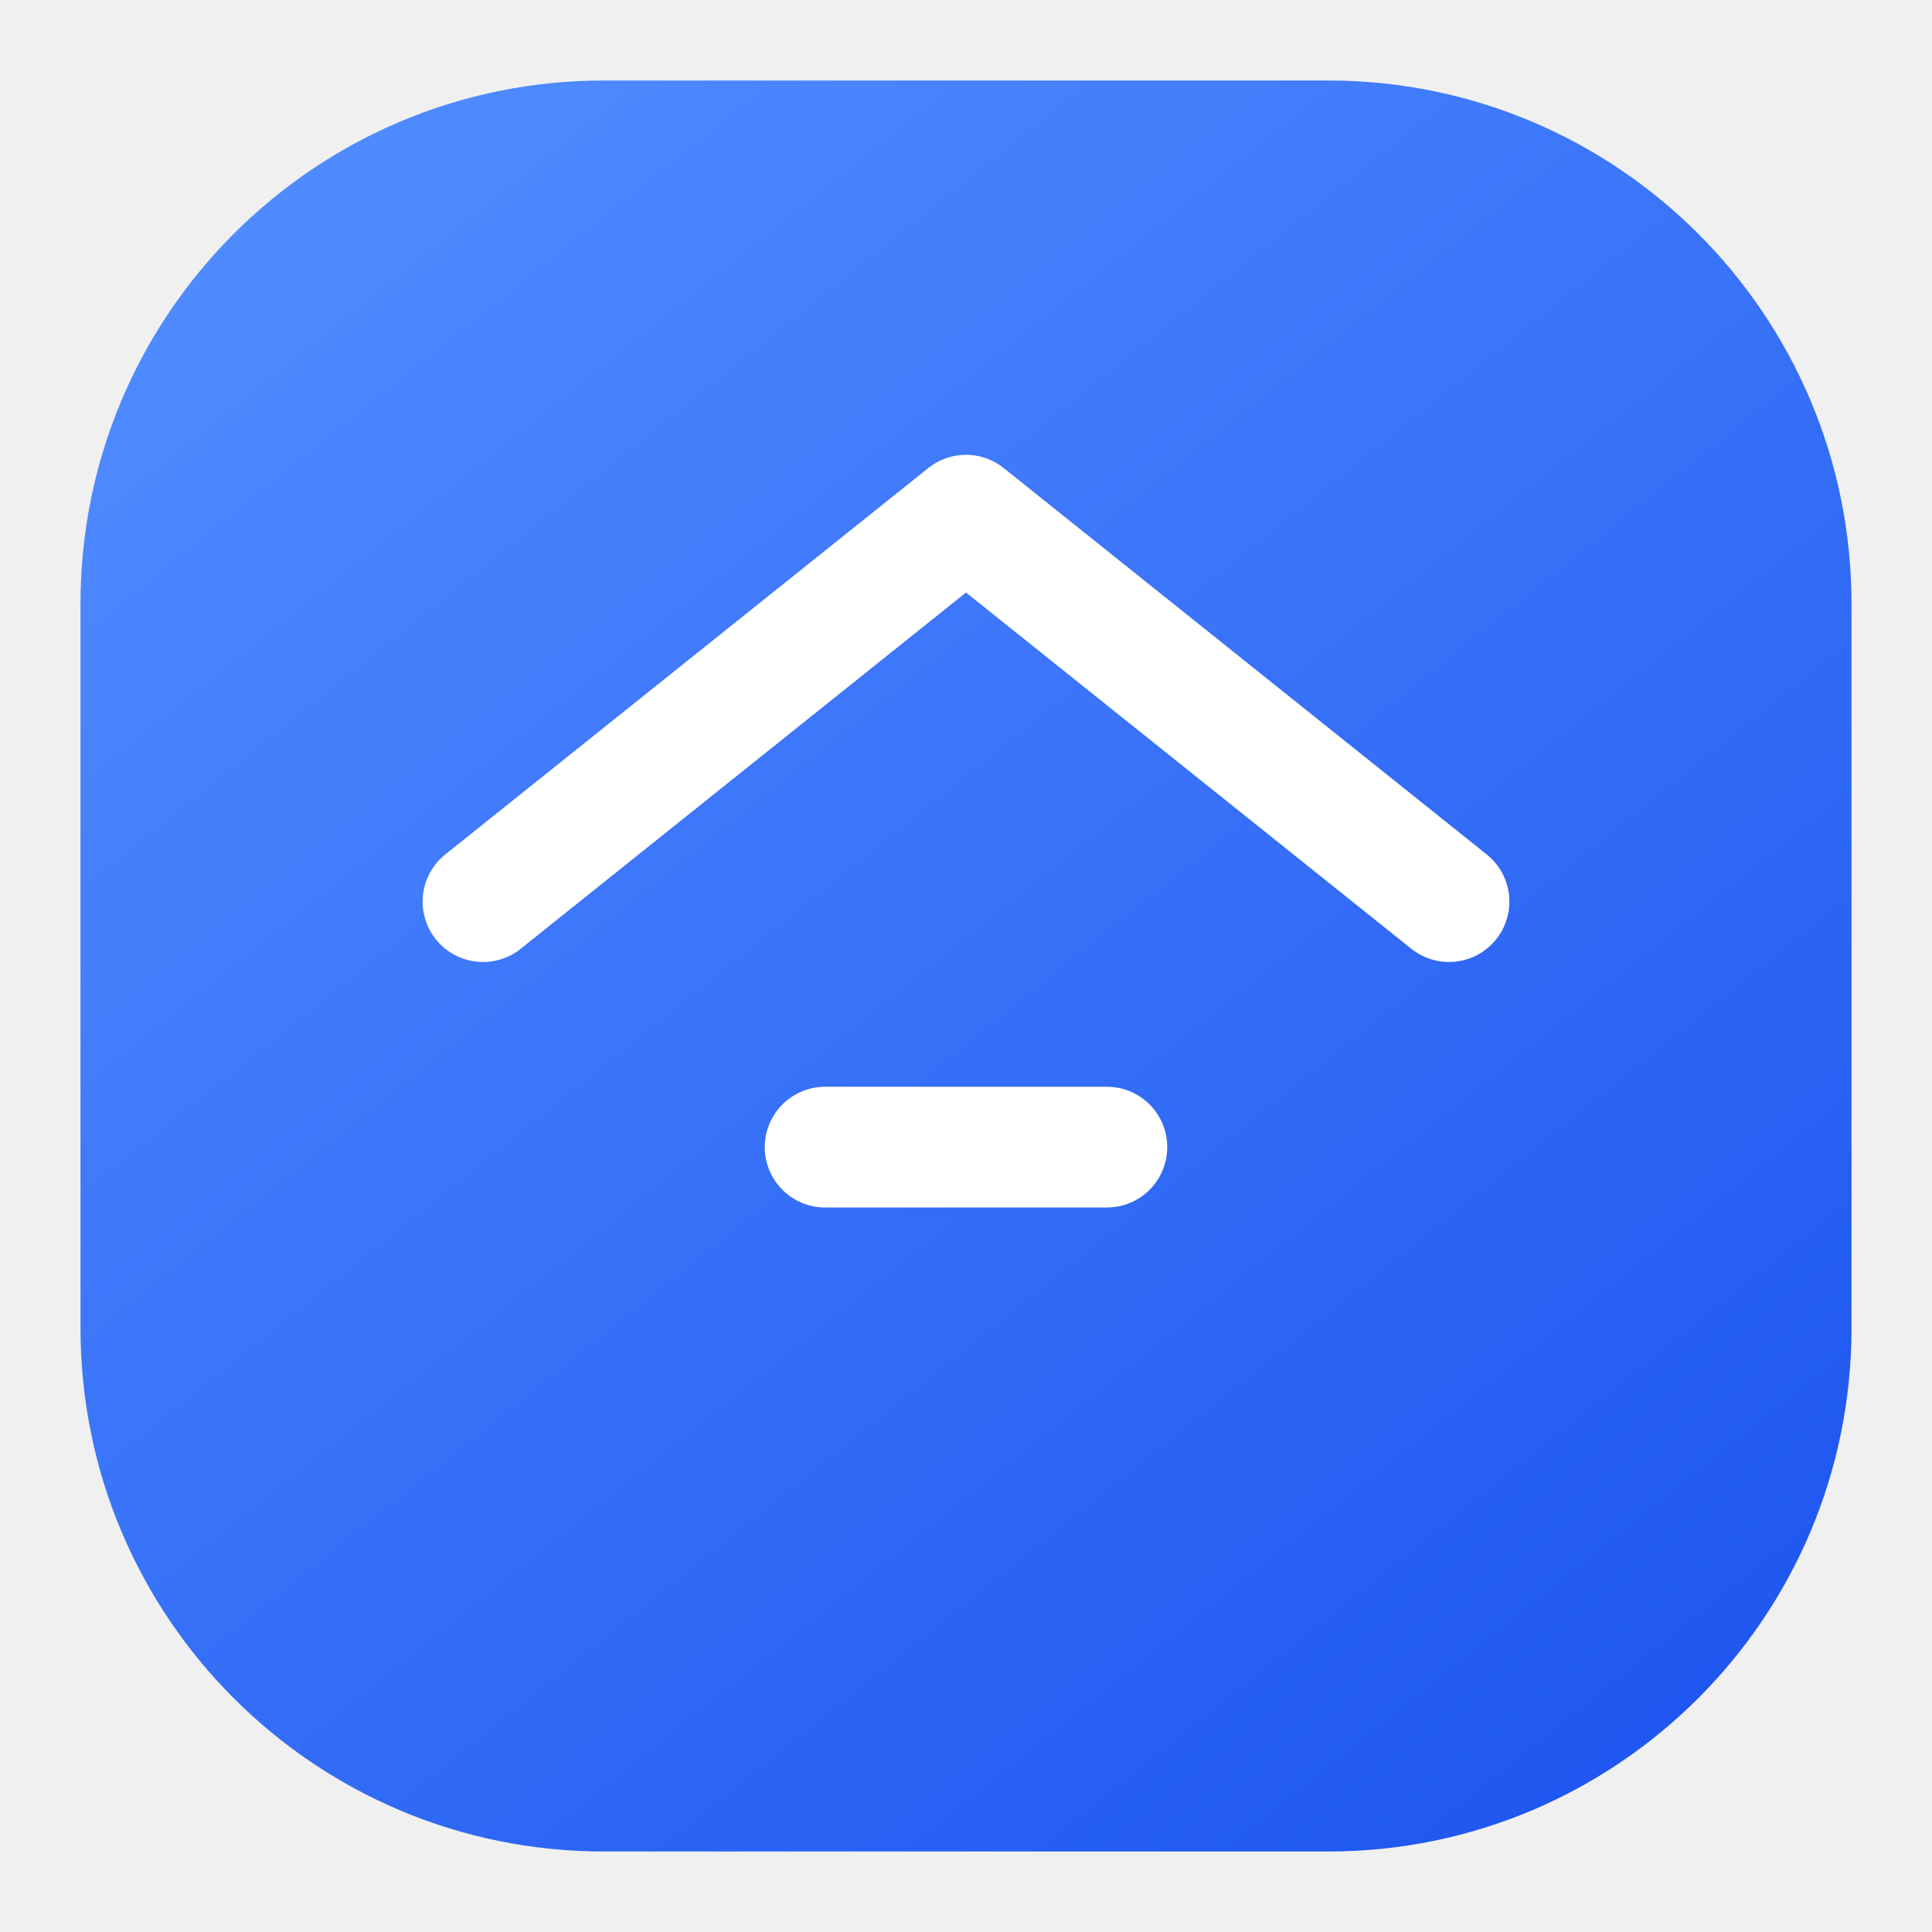
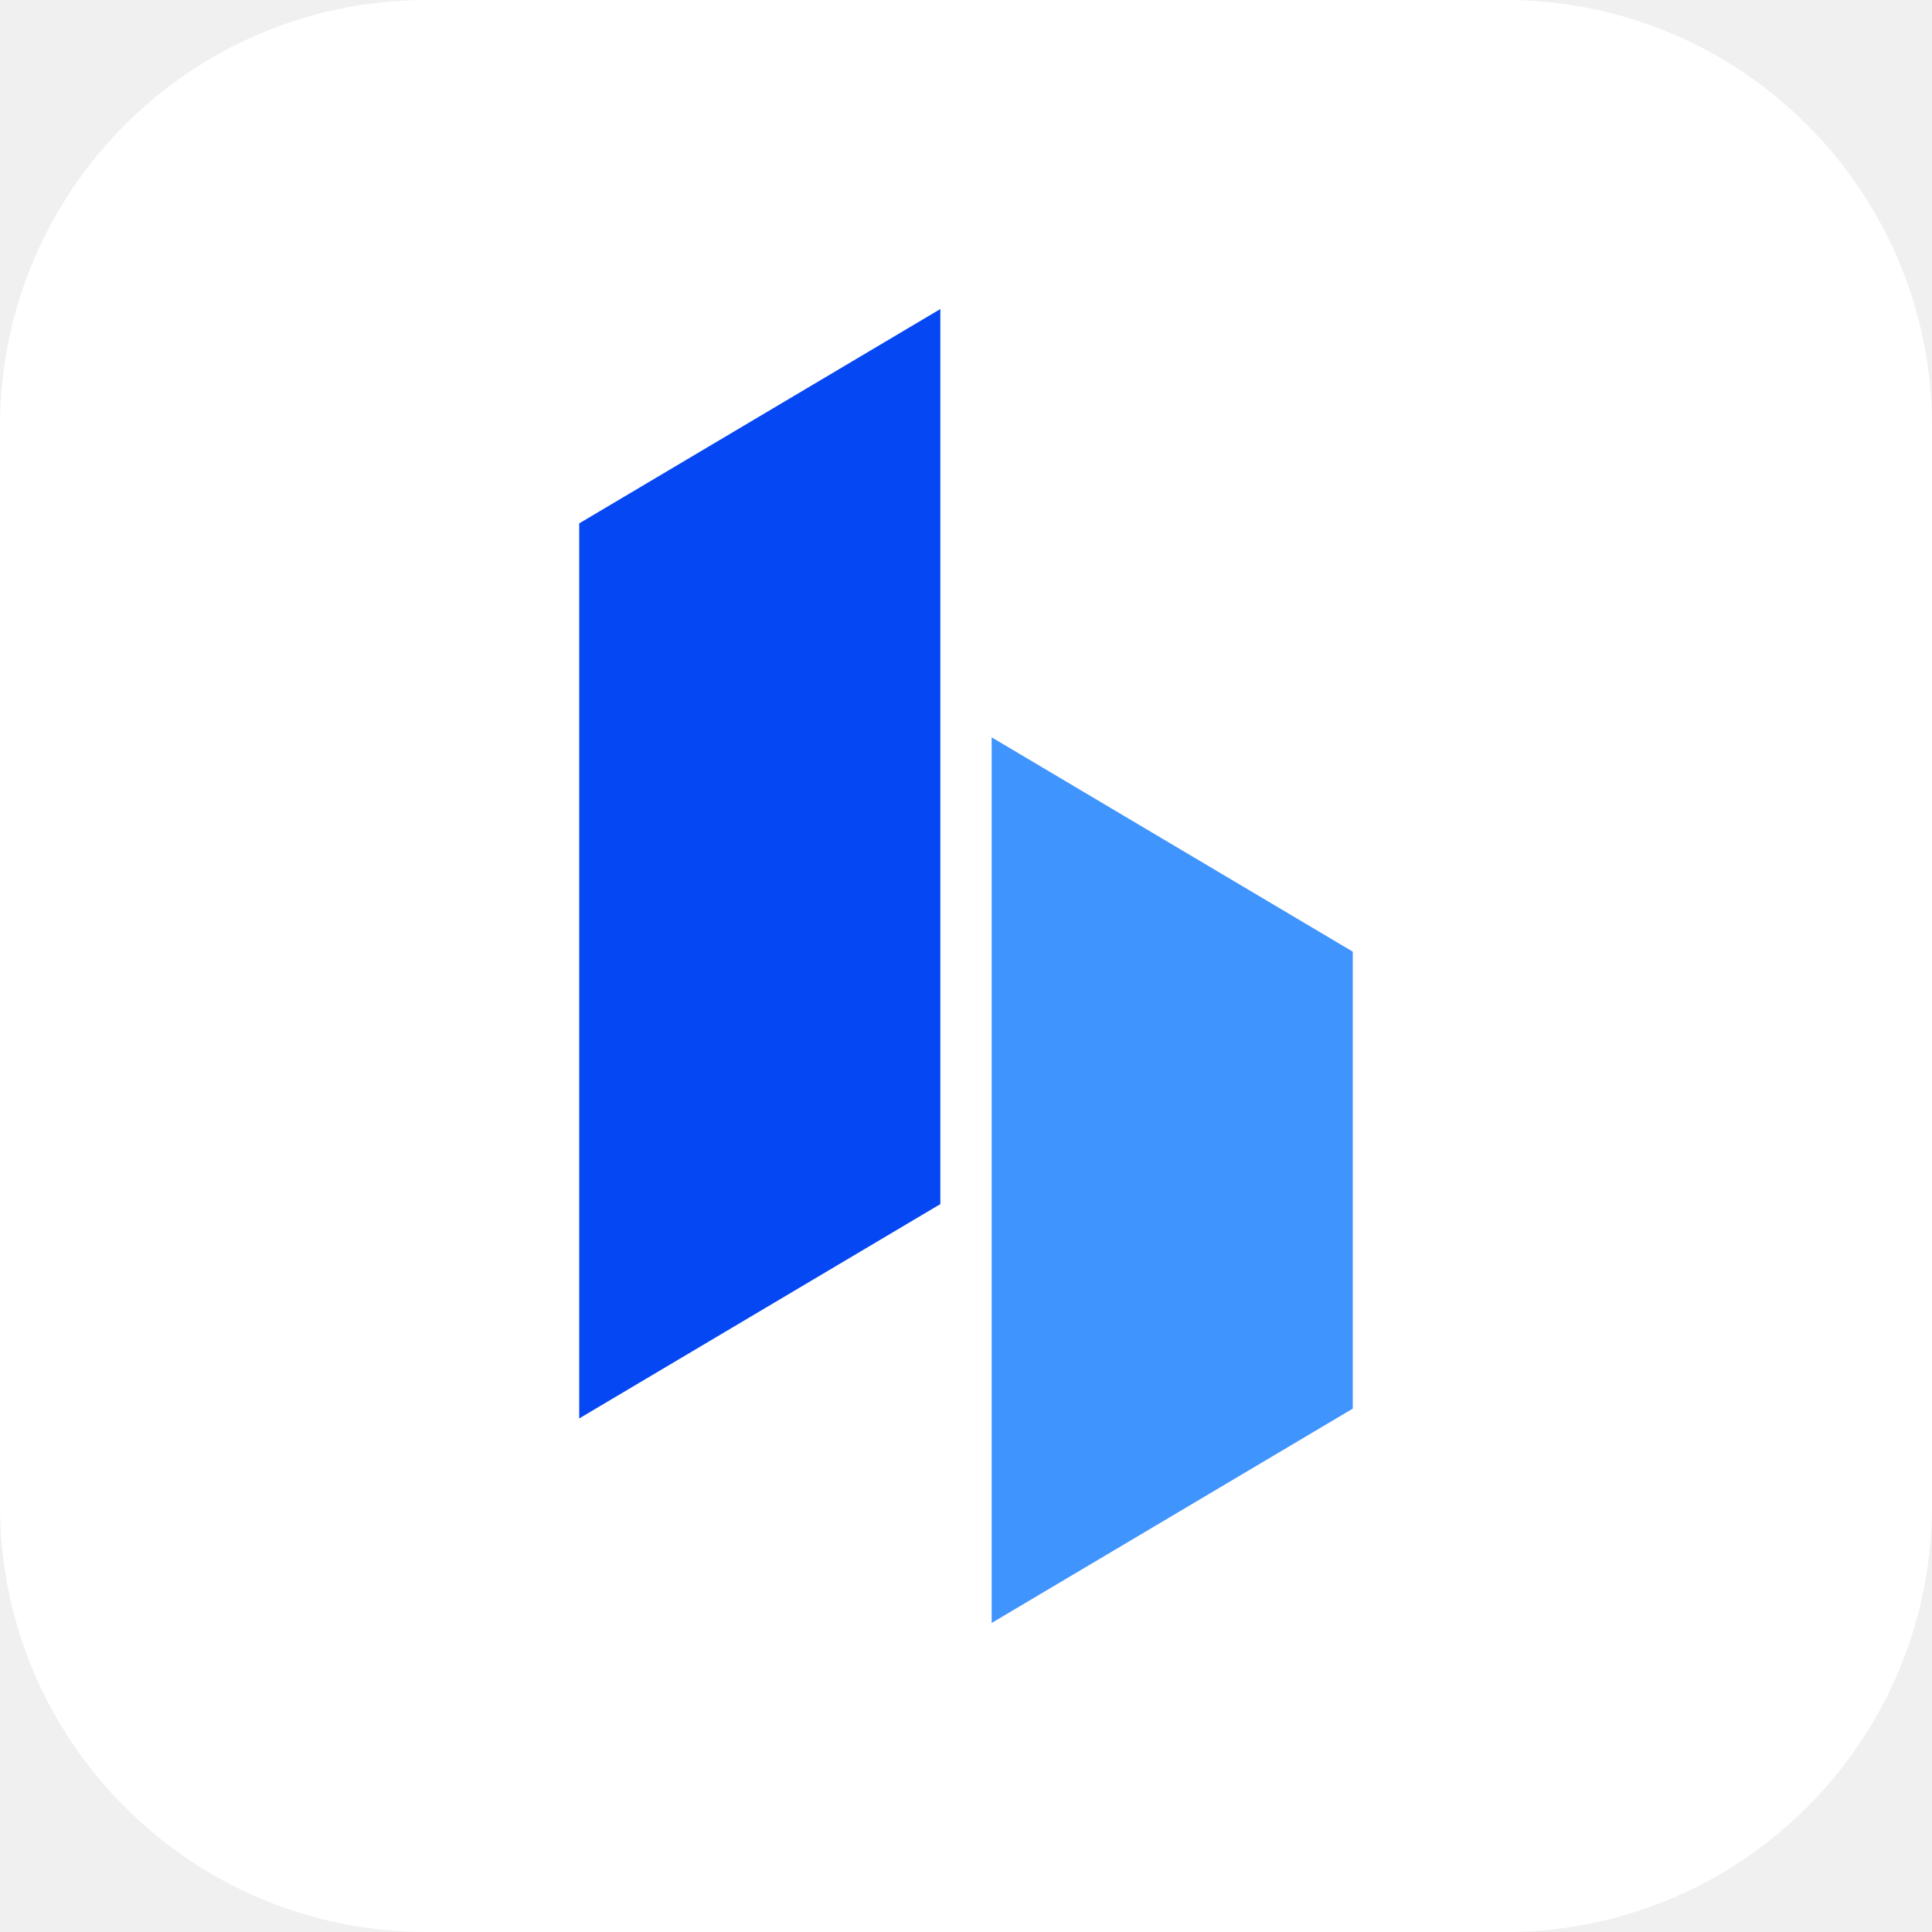
- <svg xmlns="http://www.w3.org/2000/svg" width="48" height="48" viewBox="0 0 48 48" fill="none">
-   <defs>
-     <linearGradient id="fg" x1="8" y1="4" x2="40" y2="44" gradientUnits="userSpaceOnUse">
-       <stop stop-color="#4f8bff" />
-       <stop offset="1" stop-color="#1f57f0" />
-     </linearGradient>
-   </defs>
-   <rect x="2" y="2" width="44" height="44" rx="13" fill="url(#fg)" />
-   <path d="M12 22.4 24 12.8 36 22.4" stroke="#ffffff" stroke-width="3" stroke-linecap="round" stroke-linejoin="round" />
-   <path d="M20.5 28.5h7" stroke="#ffffff" stroke-width="3" stroke-linecap="round" />
+ <svg xmlns="http://www.w3.org/2000/svg" width="512" height="512" viewBox="0 0 512 512">
+   <rect width="512" height="512" rx="113" fill="#ffffff" />
+   <polygon points="153.5,138.7 249.2,81.9 249.2,319.1 153.5,375.9" fill="#0547f2" />
+   <polygon points="262.8,195.4 358.5,252.2 358.5,373.3 262.8,430.1" fill="#4094fe" />
</svg>
